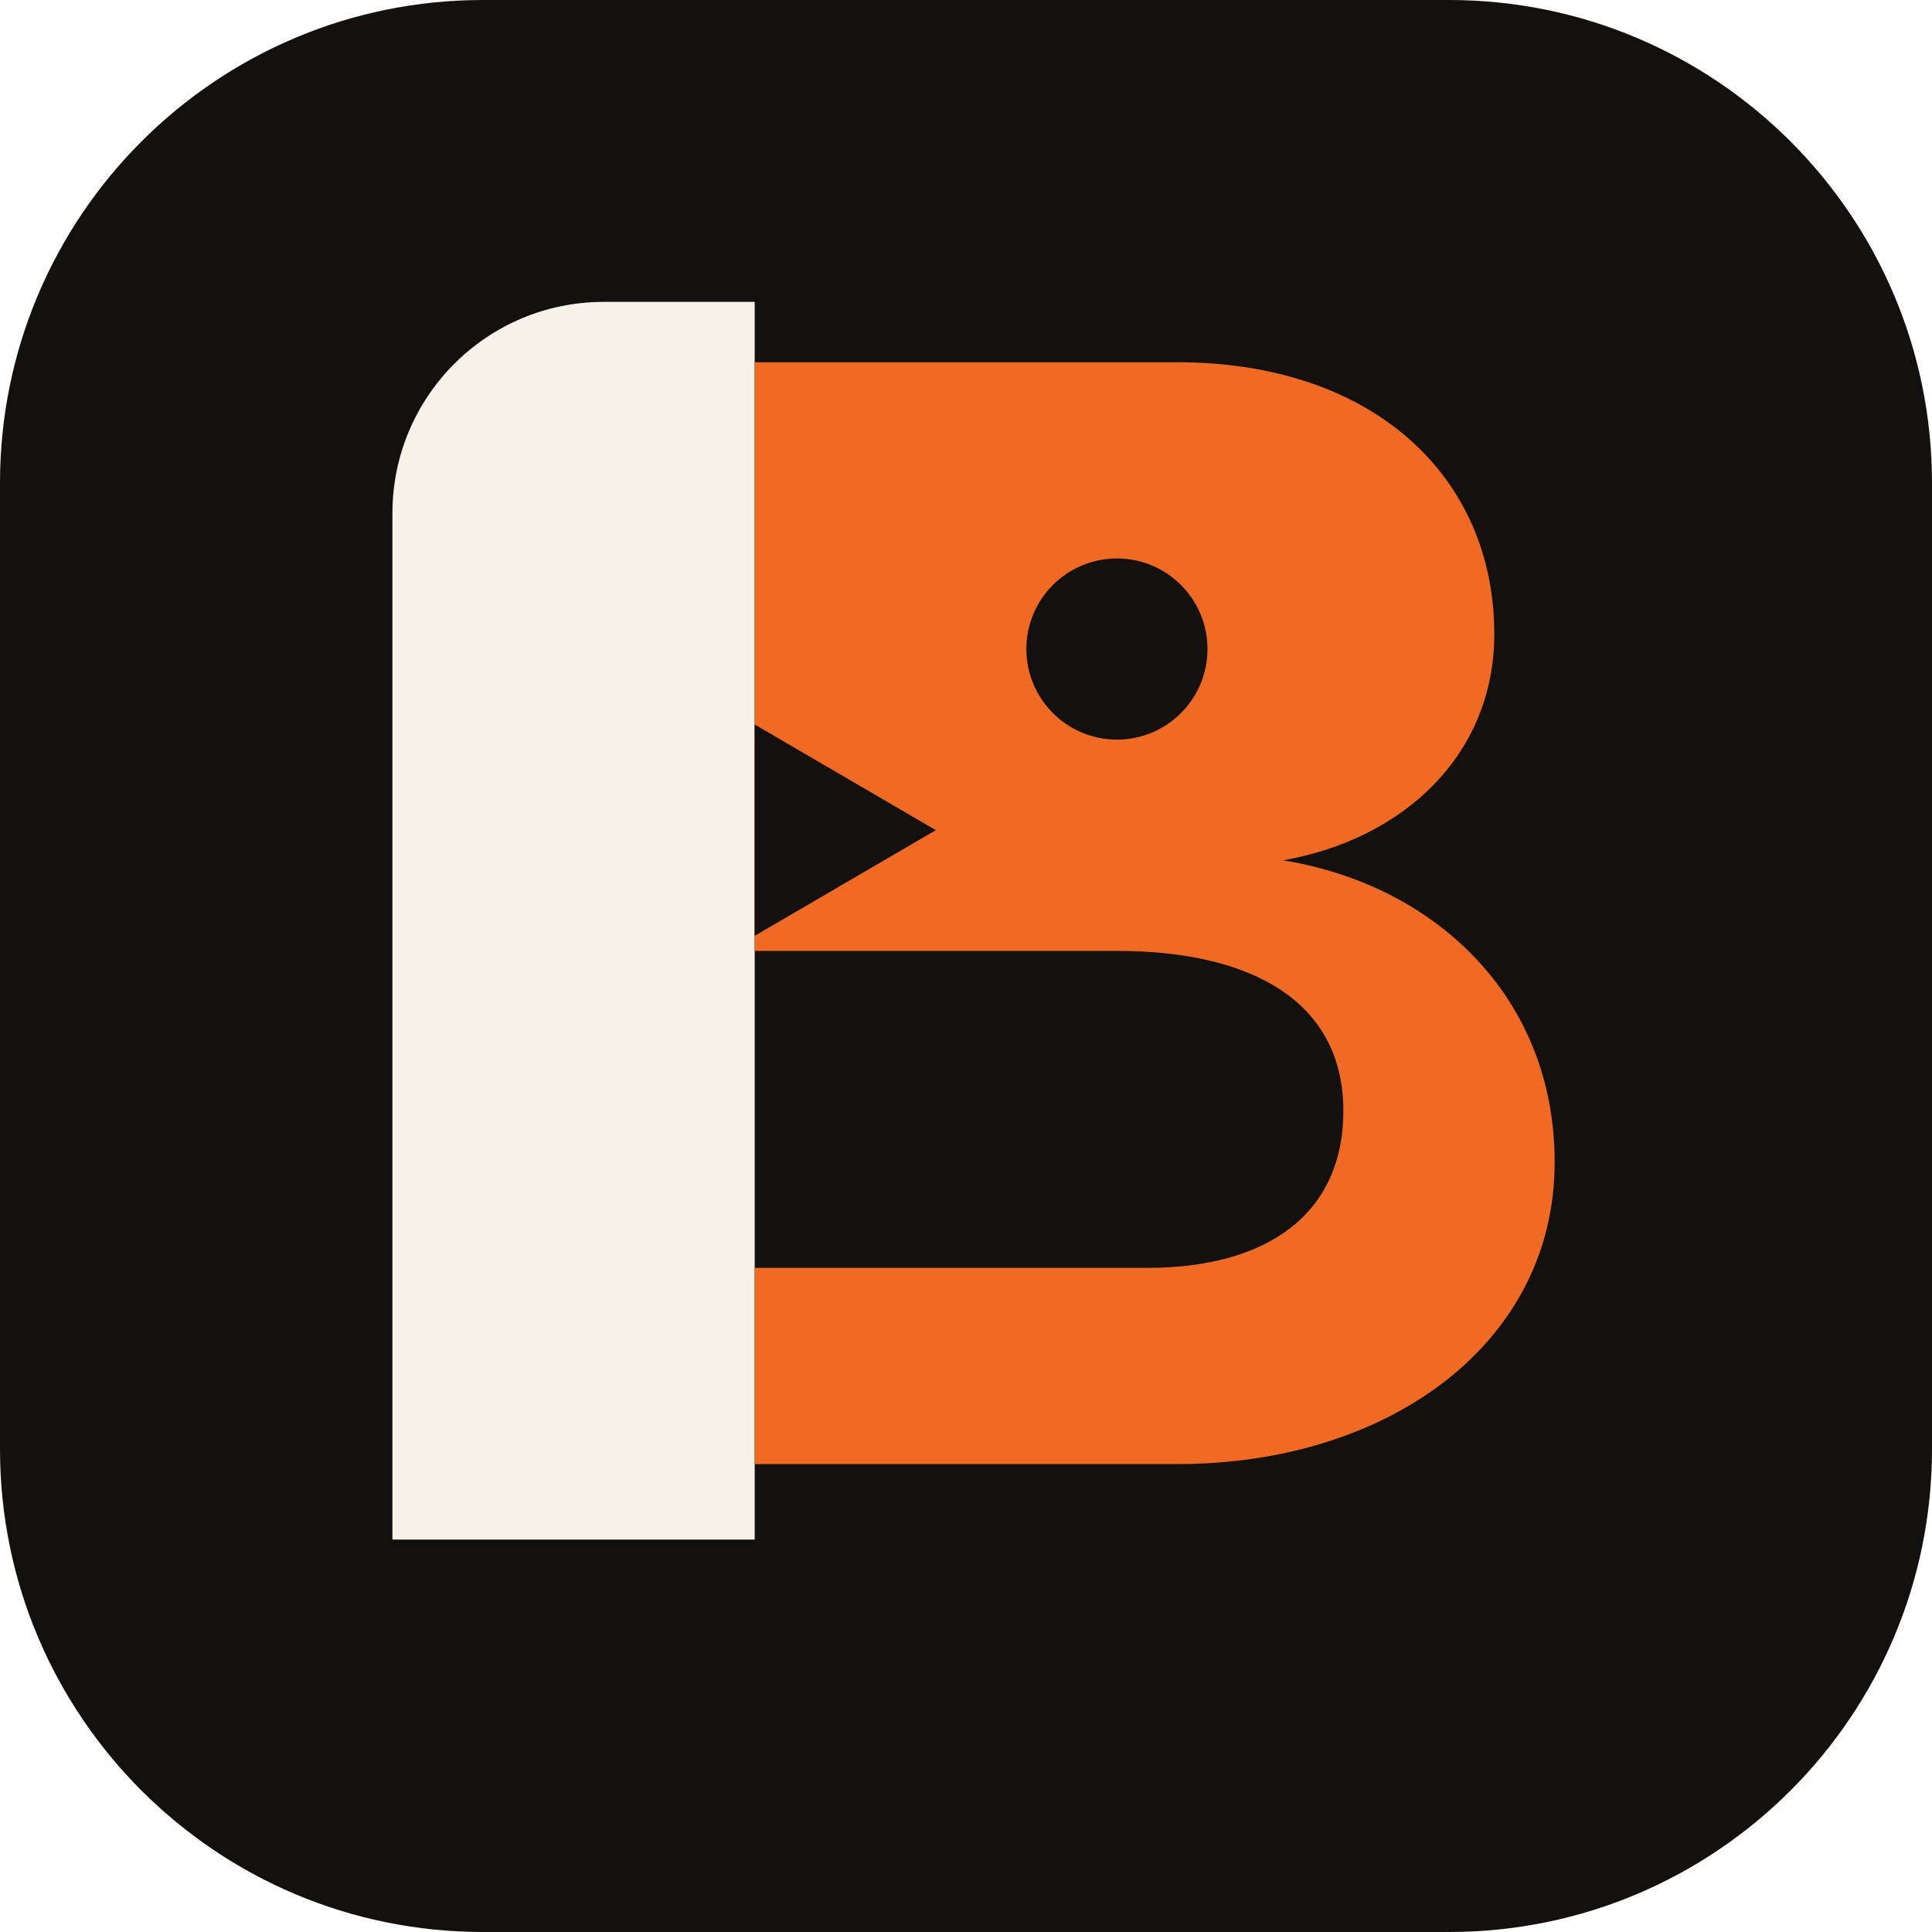
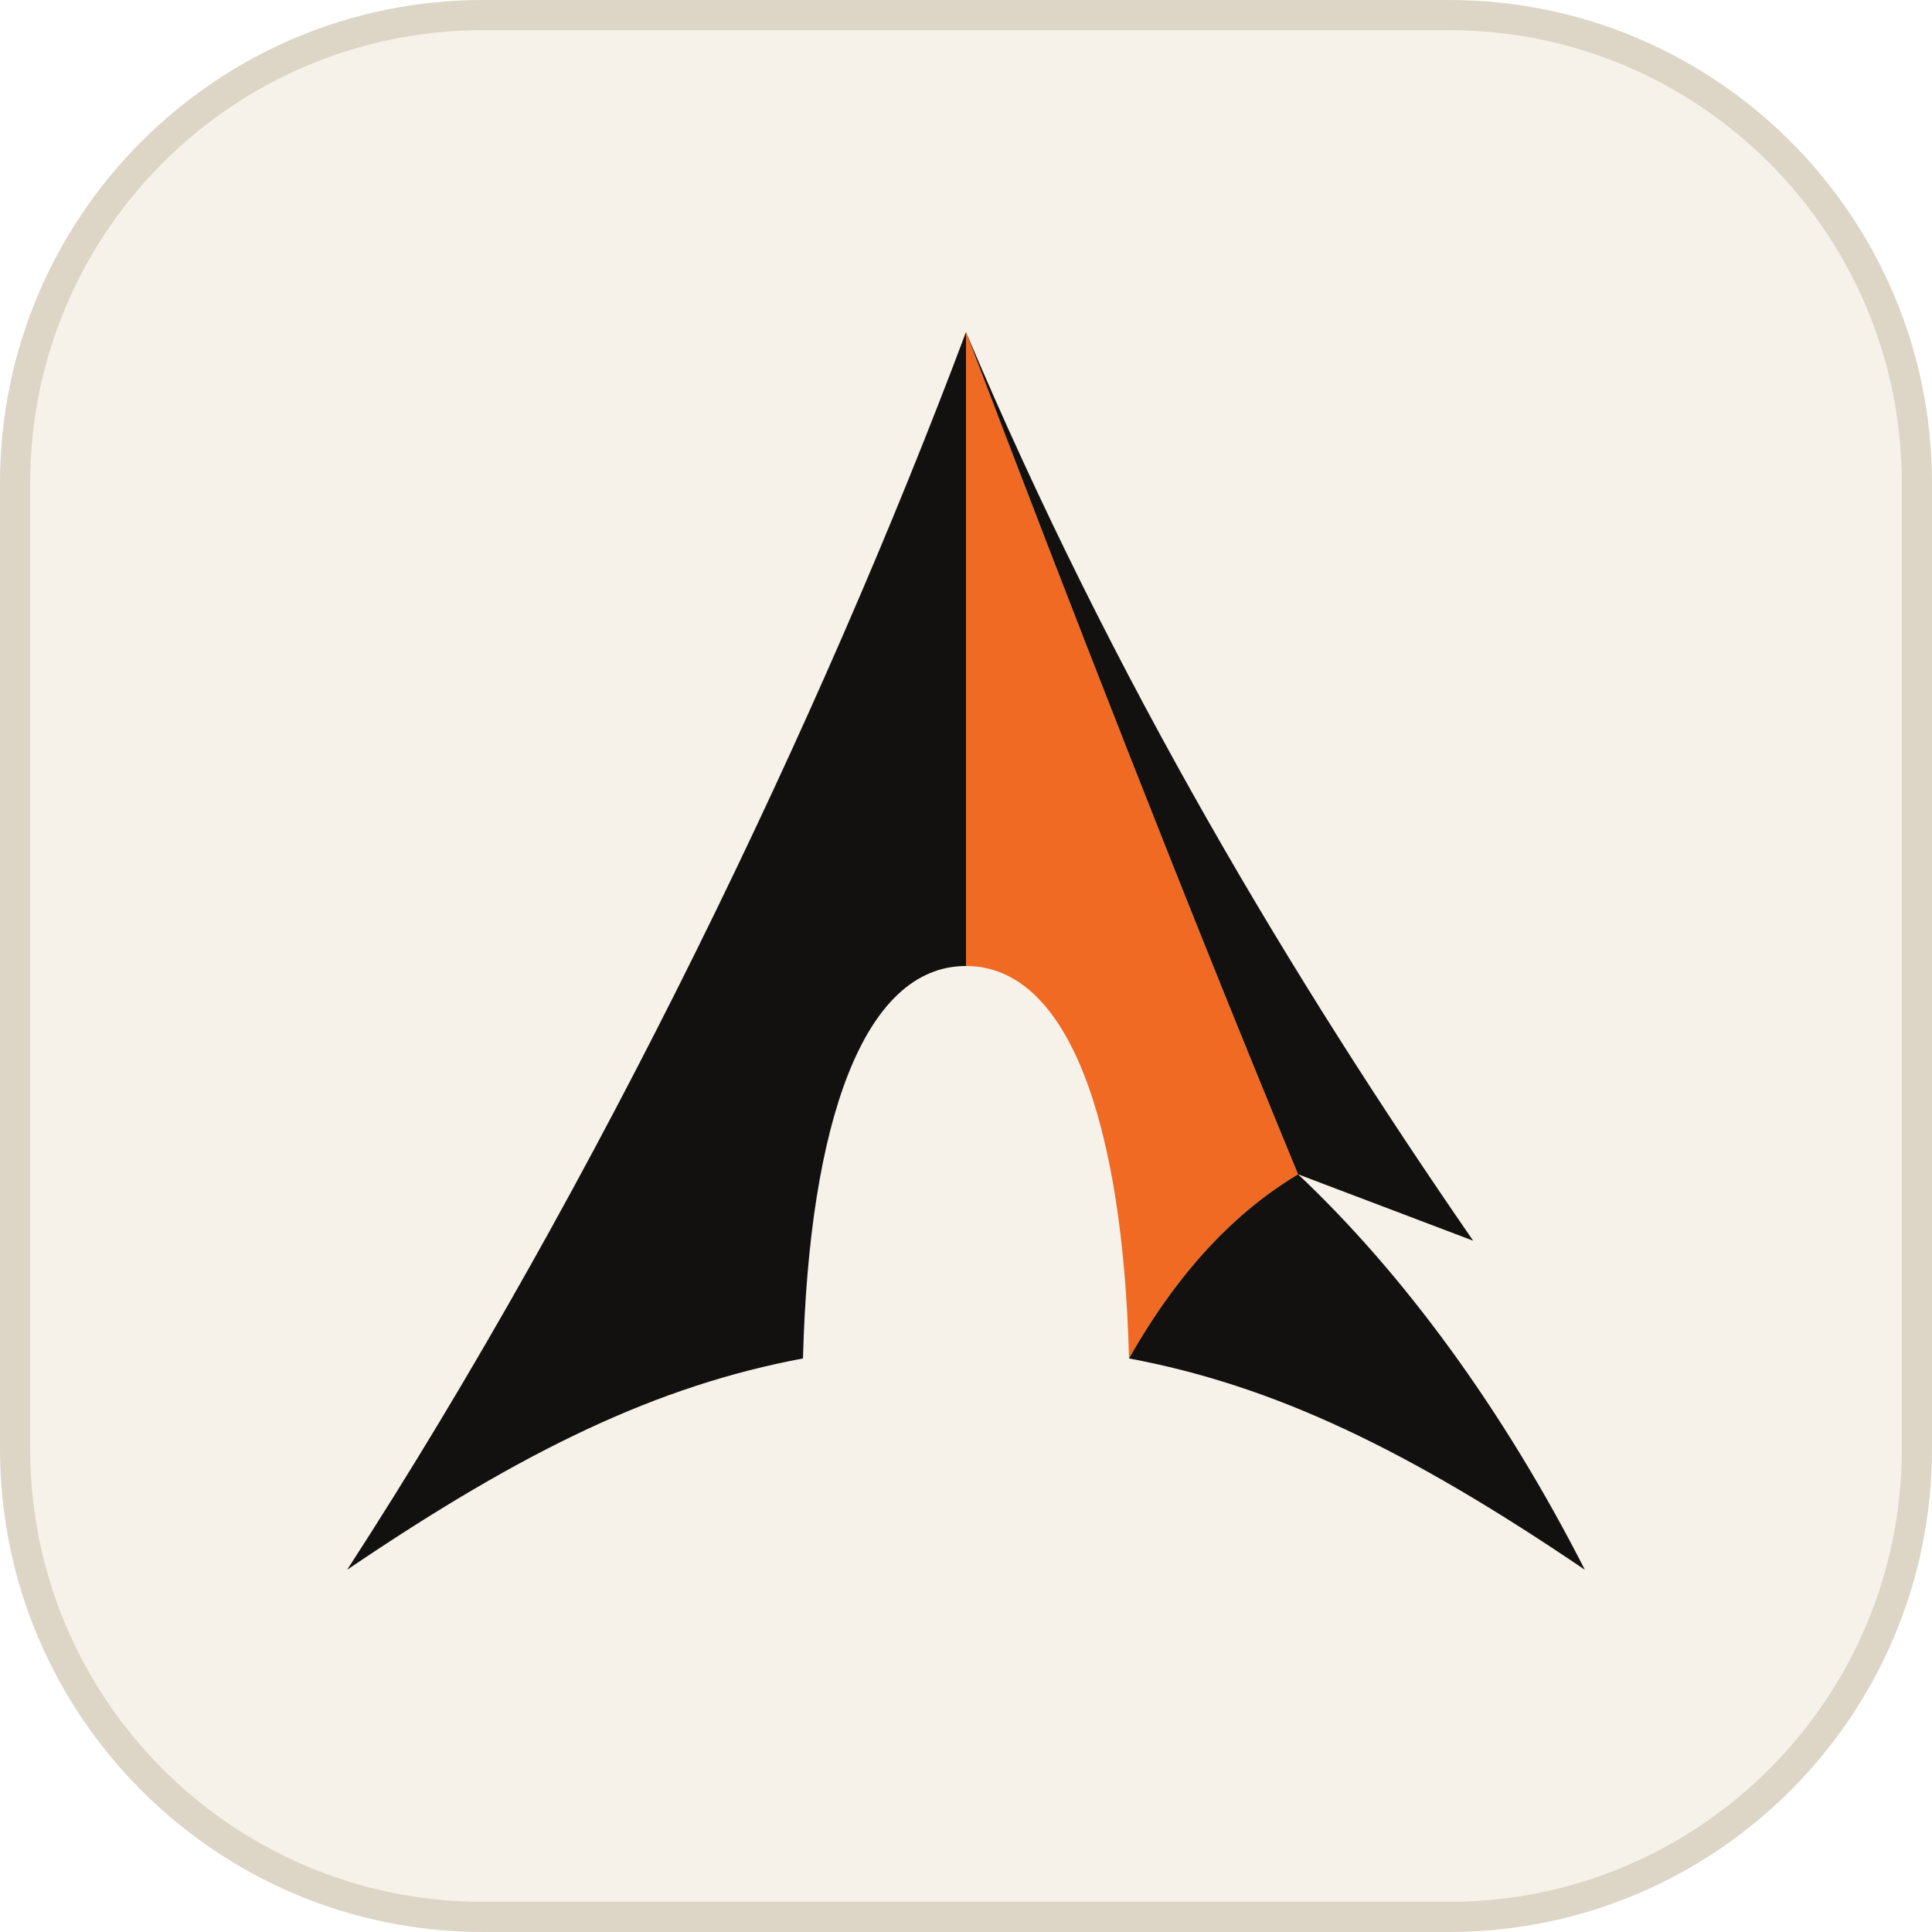
<svg xmlns="http://www.w3.org/2000/svg" width="64" height="64" viewBox="0 0 64 64" fill="none">
-   <rect width="64" height="64" rx="16" fill="#13110F" />
-   <path d="M13 51V17C13 13.134 16.134 10 20 10H25V51H13Z" fill="#F6F2E9" />
-   <path d="M25 12H39C45.5 12 49.5 15.8 49.5 21C49.5 25 46.5 27.8 42.5 28.5C47.5 29.3 51.5 33 51.5 38.5C51.5 44.5 46 48.5 39 48.5H25V42H38C42 42 44.5 40.2 44.5 36.8C44.5 33.2 41.5 31.5 37 31.5H25V12Z" fill="#F06A24" />
-   <circle cx="37" cy="21.5" r="3" fill="#13110F" />
-   <path d="M25 24L31 27.5L25 31V24Z" fill="#13110F" />
+   <rect x="0.5" y="0.5" width="63" height="63" rx="15.5" fill="#F6F2E9" stroke="#DDD6C7" stroke-width="1" />
+   <g transform="translate(8, 8)">
+     <path d="M24 3C19.2 15.8 11.8 31.2 3.5 44C9.4 40 13.8 37.9 18.6 37C18.8 29.2 20.6 24 24 24V3Z" fill="#13110F" />
+     <path d="M24 3V24C27.4 24 29.2 29.2 29.4 37C31.1 34 33 32.1 35 30.9C31.2 21.7 27.5 12.2 24 3Z" fill="#F06A24" />
+     <path d="M24 3C28.9 14.6 34.8 24.4 40.8 33.1L35 30.9C38.5 34.2 41.8 38.7 44.5 44C38.6 40 34.2 37.9 29.4 37C31.1 34 33 32.1 35 30.9C31.2 21.7 27.5 12.2 24 3Z" fill="#13110F" />
+   </g>
</svg>
